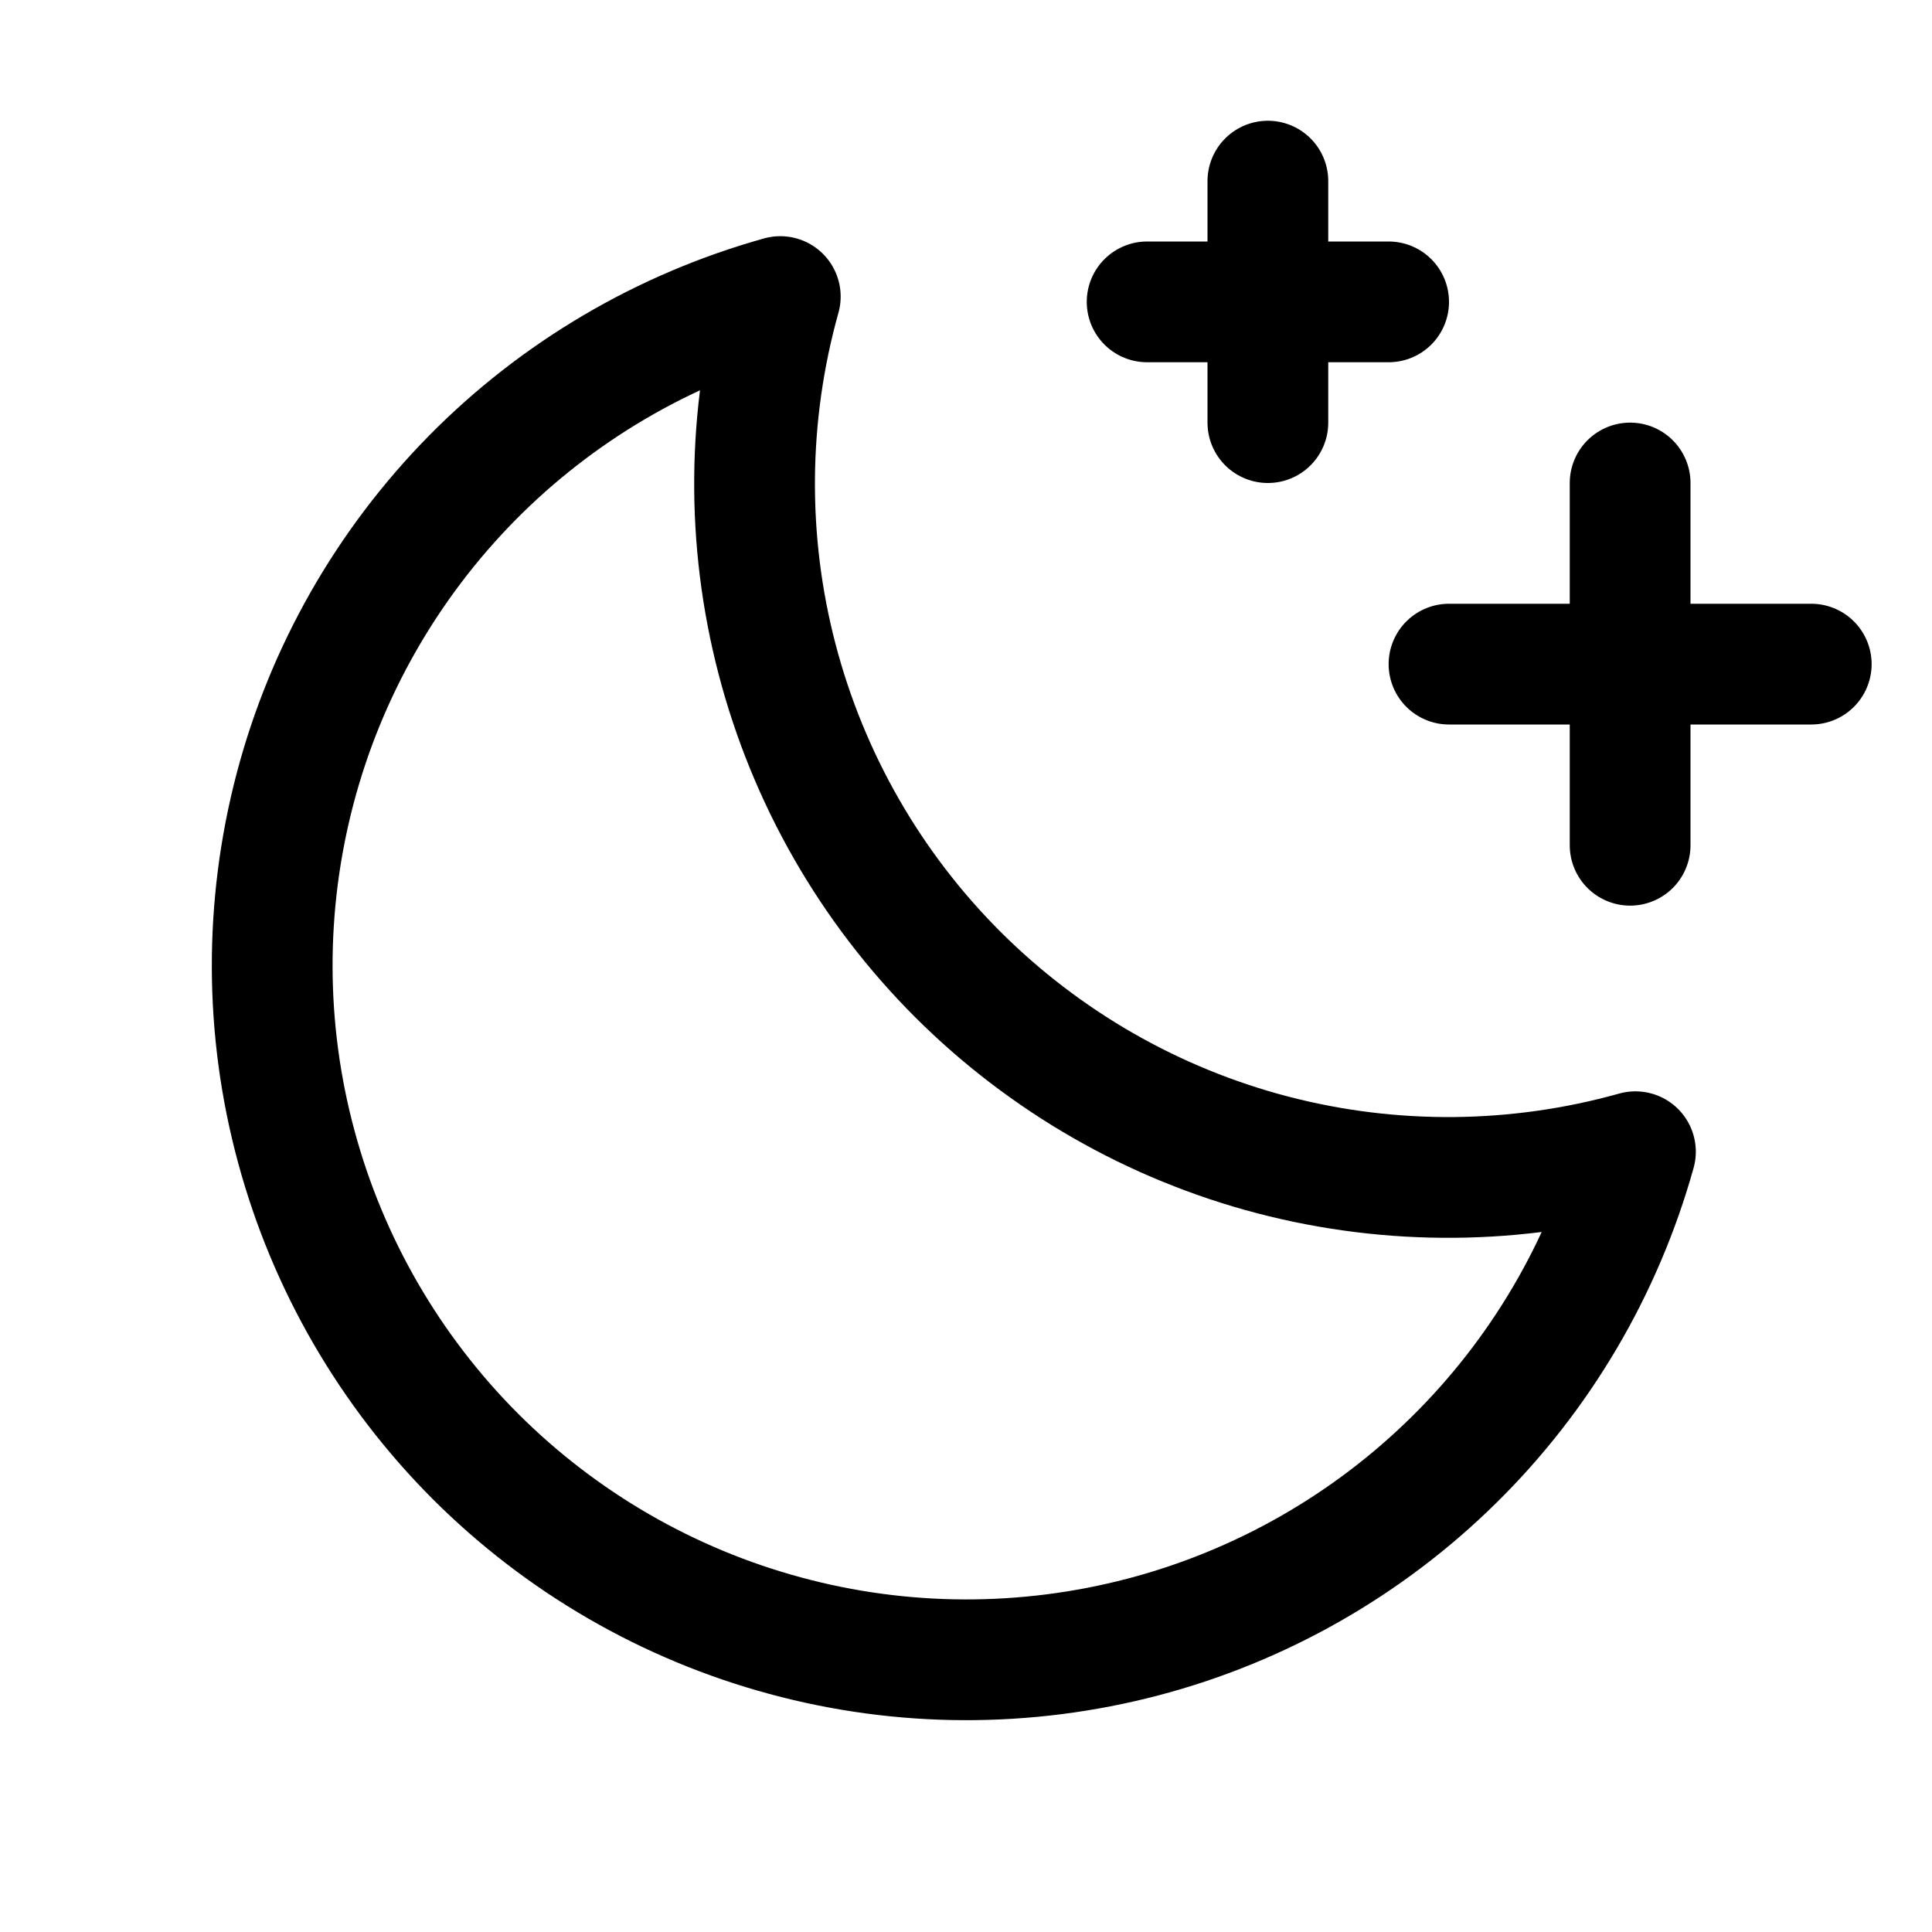
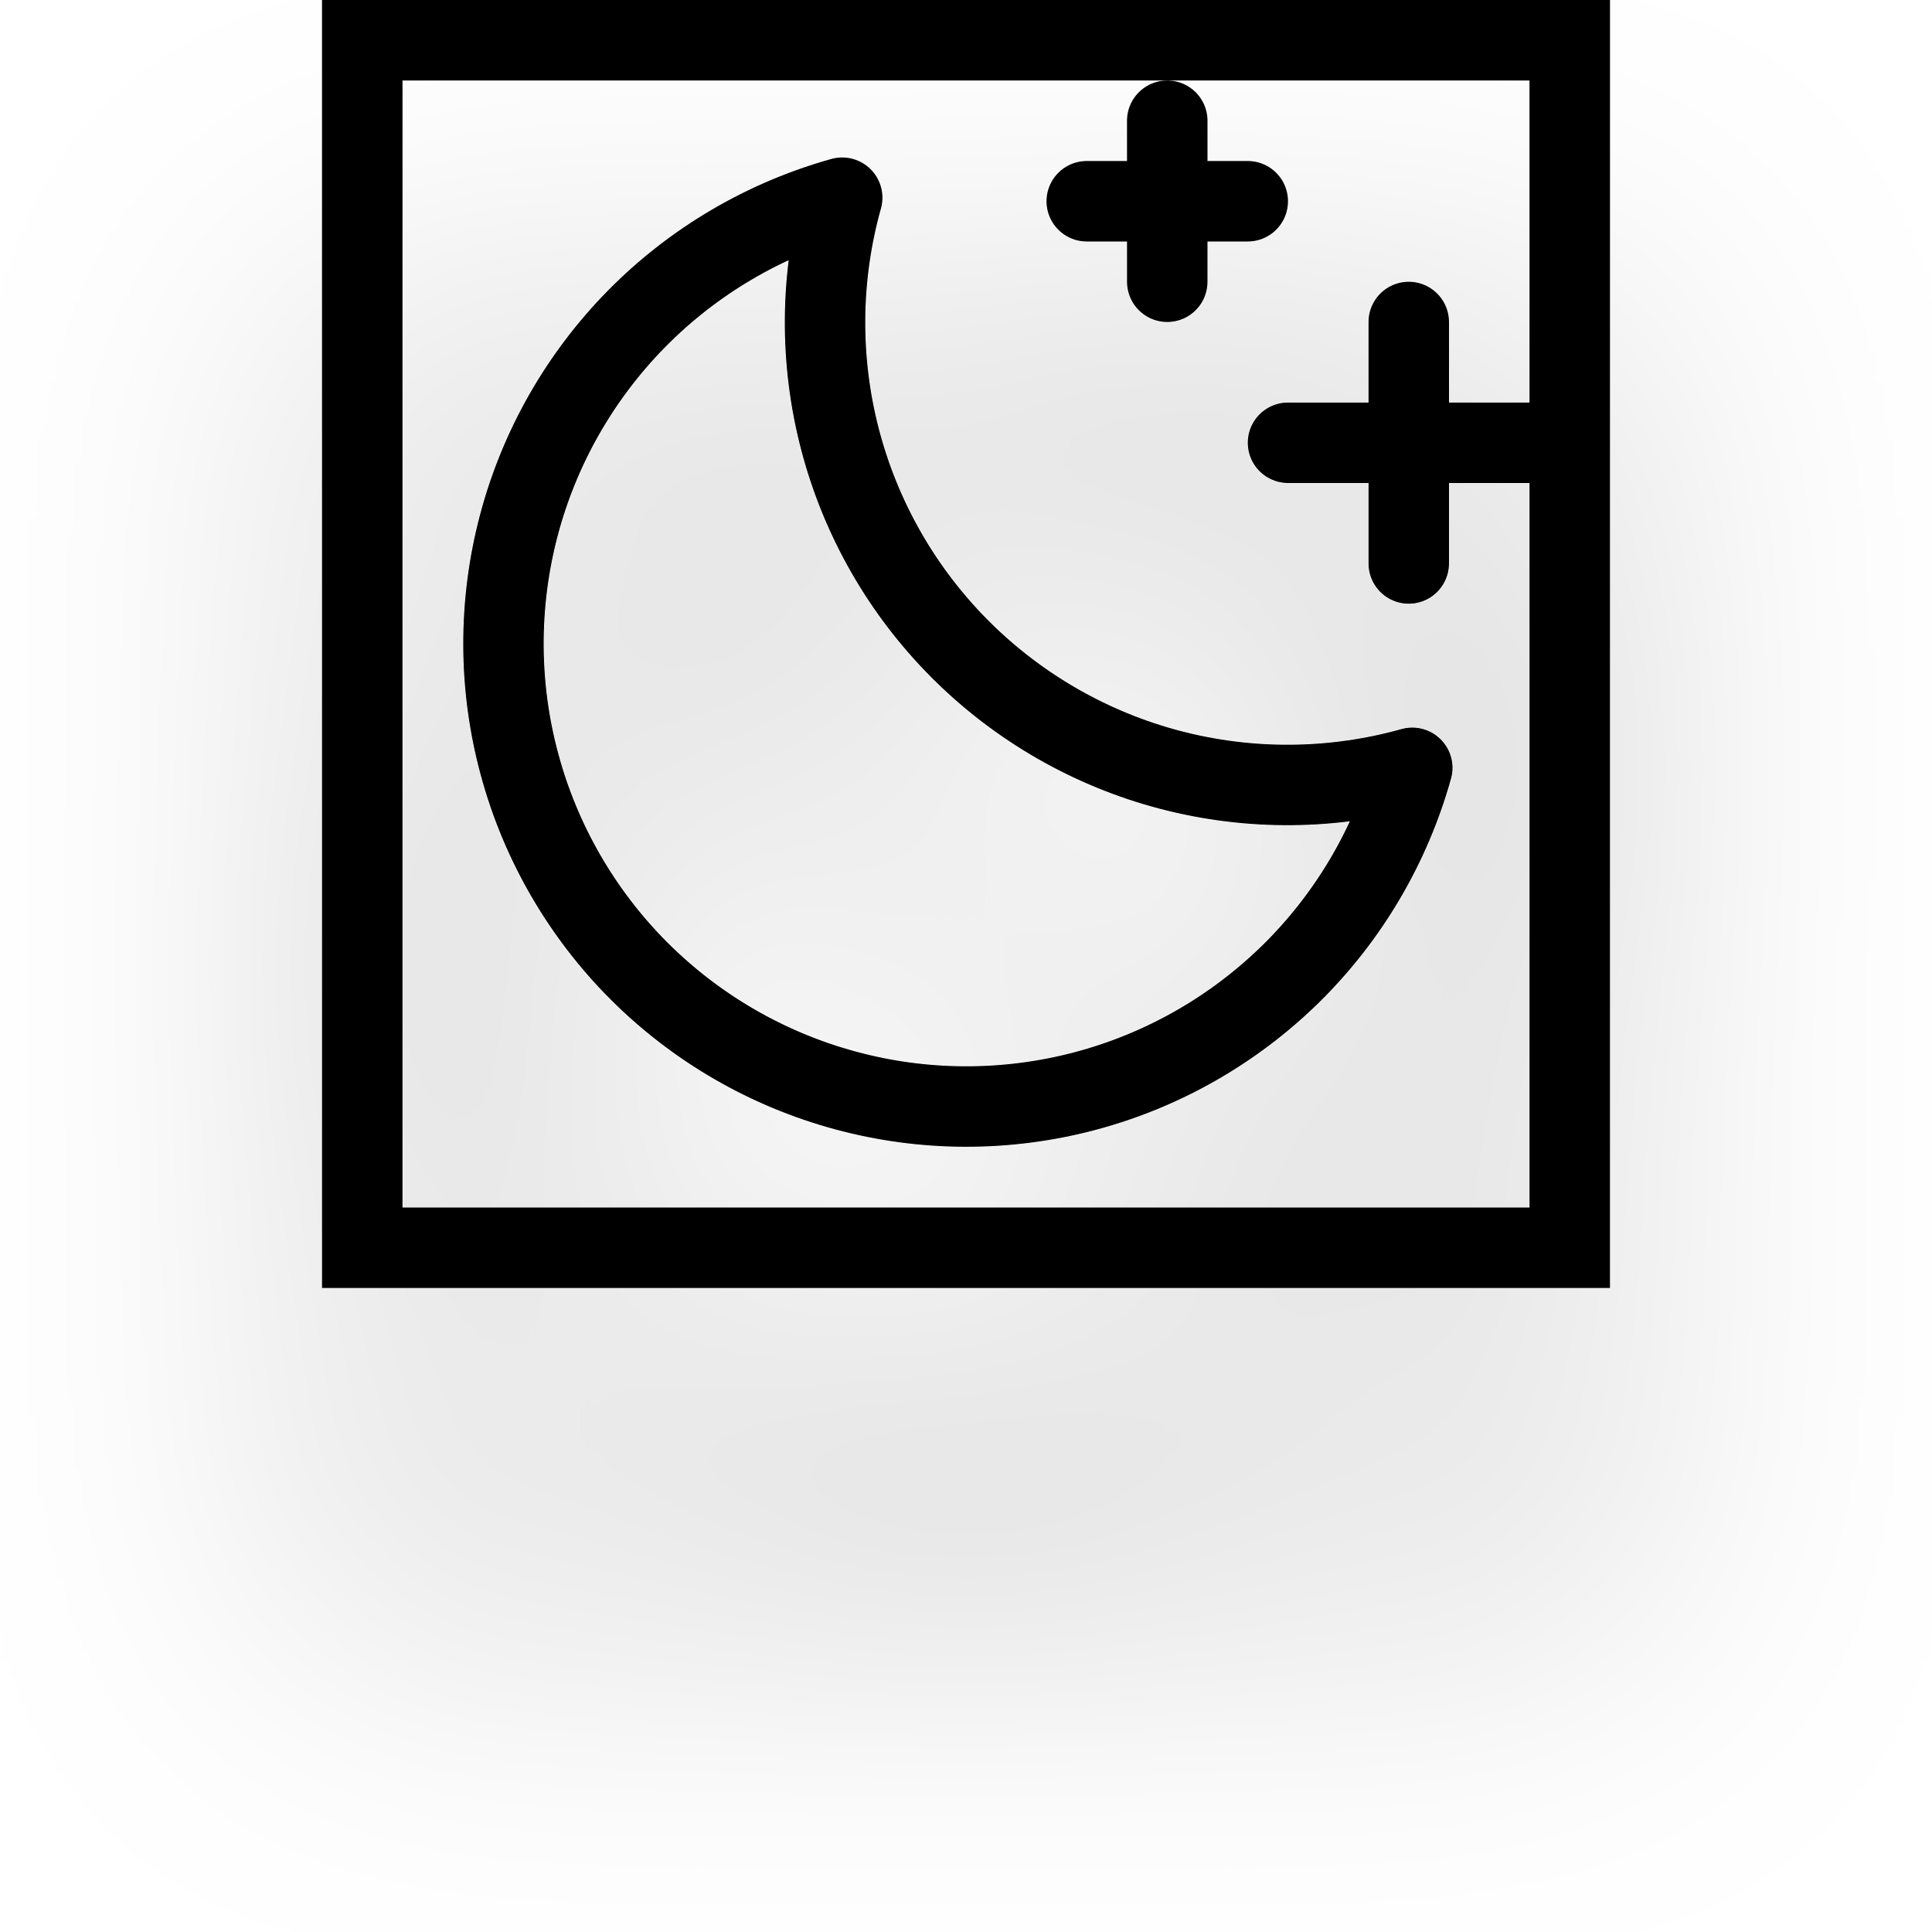
- <svg xmlns="http://www.w3.org/2000/svg" width="16" height="16" viewBox="0 0 16 16" fill="none">
-   <path d="M13.5 7V4" stroke="black" stroke-linecap="round" stroke-linejoin="round" />
-   <path d="M15 5.5H12" stroke="black" stroke-linecap="round" stroke-linejoin="round" />
-   <path d="M10.5 1.5V3.5" stroke="black" stroke-linecap="round" stroke-linejoin="round" />
-   <path d="M11.5 2.5H9.5" stroke="black" stroke-linecap="round" stroke-linejoin="round" />
-   <path d="M13.544 9.538C12.562 9.813 11.525 9.822 10.538 9.564C9.552 9.306 8.652 8.789 7.931 8.069C7.21 7.348 6.694 6.448 6.436 5.461C6.178 4.475 6.187 3.438 6.462 2.456C5.495 2.726 4.614 3.244 3.909 3.959C3.204 4.675 2.698 5.563 2.443 6.534C2.188 7.506 2.191 8.528 2.454 9.497C2.716 10.467 3.228 11.351 3.938 12.062C4.649 12.772 5.533 13.284 6.503 13.546C7.472 13.809 8.494 13.812 9.466 13.557C10.437 13.302 11.325 12.796 12.04 12.091C12.756 11.386 13.274 10.505 13.544 9.538Z" stroke="black" stroke-linecap="round" stroke-linejoin="round" />
+ <svg xmlns="http://www.w3.org/2000/svg" width="24" height="24" viewBox="0 0 24 24" fill="none">
+   <g filter="url(#filter0_d_1602_106)">
+     <path d="M4.5 0.5H19.5V15.5H4.5V0.5Z" stroke="black" />
+     <path d="M17.5 7V4" stroke="black" stroke-linecap="round" stroke-linejoin="round" />
+     <path d="M19 5.5H16" stroke="black" stroke-linecap="round" stroke-linejoin="round" />
+     <path d="M14.5 1.5V3.5" stroke="black" stroke-linecap="round" stroke-linejoin="round" />
+     <path d="M15.5 2.5H13.5" stroke="black" stroke-linecap="round" stroke-linejoin="round" />
+     <path d="M17.544 9.538C16.562 9.813 15.525 9.822 14.538 9.564C13.552 9.306 12.652 8.789 11.931 8.069C11.21 7.348 10.694 6.448 10.436 5.462C10.178 4.475 10.187 3.438 10.462 2.456C9.495 2.726 8.614 3.244 7.909 3.959C7.204 4.675 6.698 5.563 6.443 6.534C6.188 7.506 6.191 8.528 6.454 9.497C6.716 10.467 7.228 11.351 7.938 12.062C8.649 12.772 9.533 13.284 10.503 13.546C11.472 13.809 12.494 13.812 13.466 13.557C14.437 13.302 15.325 12.796 16.041 12.091C16.756 11.386 17.274 10.505 17.544 9.538Z" stroke="black" stroke-linecap="round" stroke-linejoin="round" />
+   </g>
+   <defs>
+     <filter id="filter0_d_1602_106" x="0" y="0" width="24" height="24" filterUnits="userSpaceOnUse" color-interpolation-filters="sRGB">
+       <feFlood flood-opacity="0" result="BackgroundImageFix" />
+       <feColorMatrix in="SourceAlpha" type="matrix" values="0 0 0 0 0 0 0 0 0 0 0 0 0 0 0 0 0 0 127 0" result="hardAlpha" />
+       <feOffset dy="4" />
+       <feGaussianBlur stdDeviation="2" />
+       <feComposite in2="hardAlpha" operator="out" />
+       <feColorMatrix type="matrix" values="0 0 0 0 0 0 0 0 0 0 0 0 0 0 0 0 0 0 0.25 0" />
+       <feBlend mode="normal" in2="BackgroundImageFix" result="effect1_dropShadow_1602_106" />
+       <feBlend mode="normal" in="SourceGraphic" in2="effect1_dropShadow_1602_106" result="shape" />
+     </filter>
+   </defs>
</svg>
